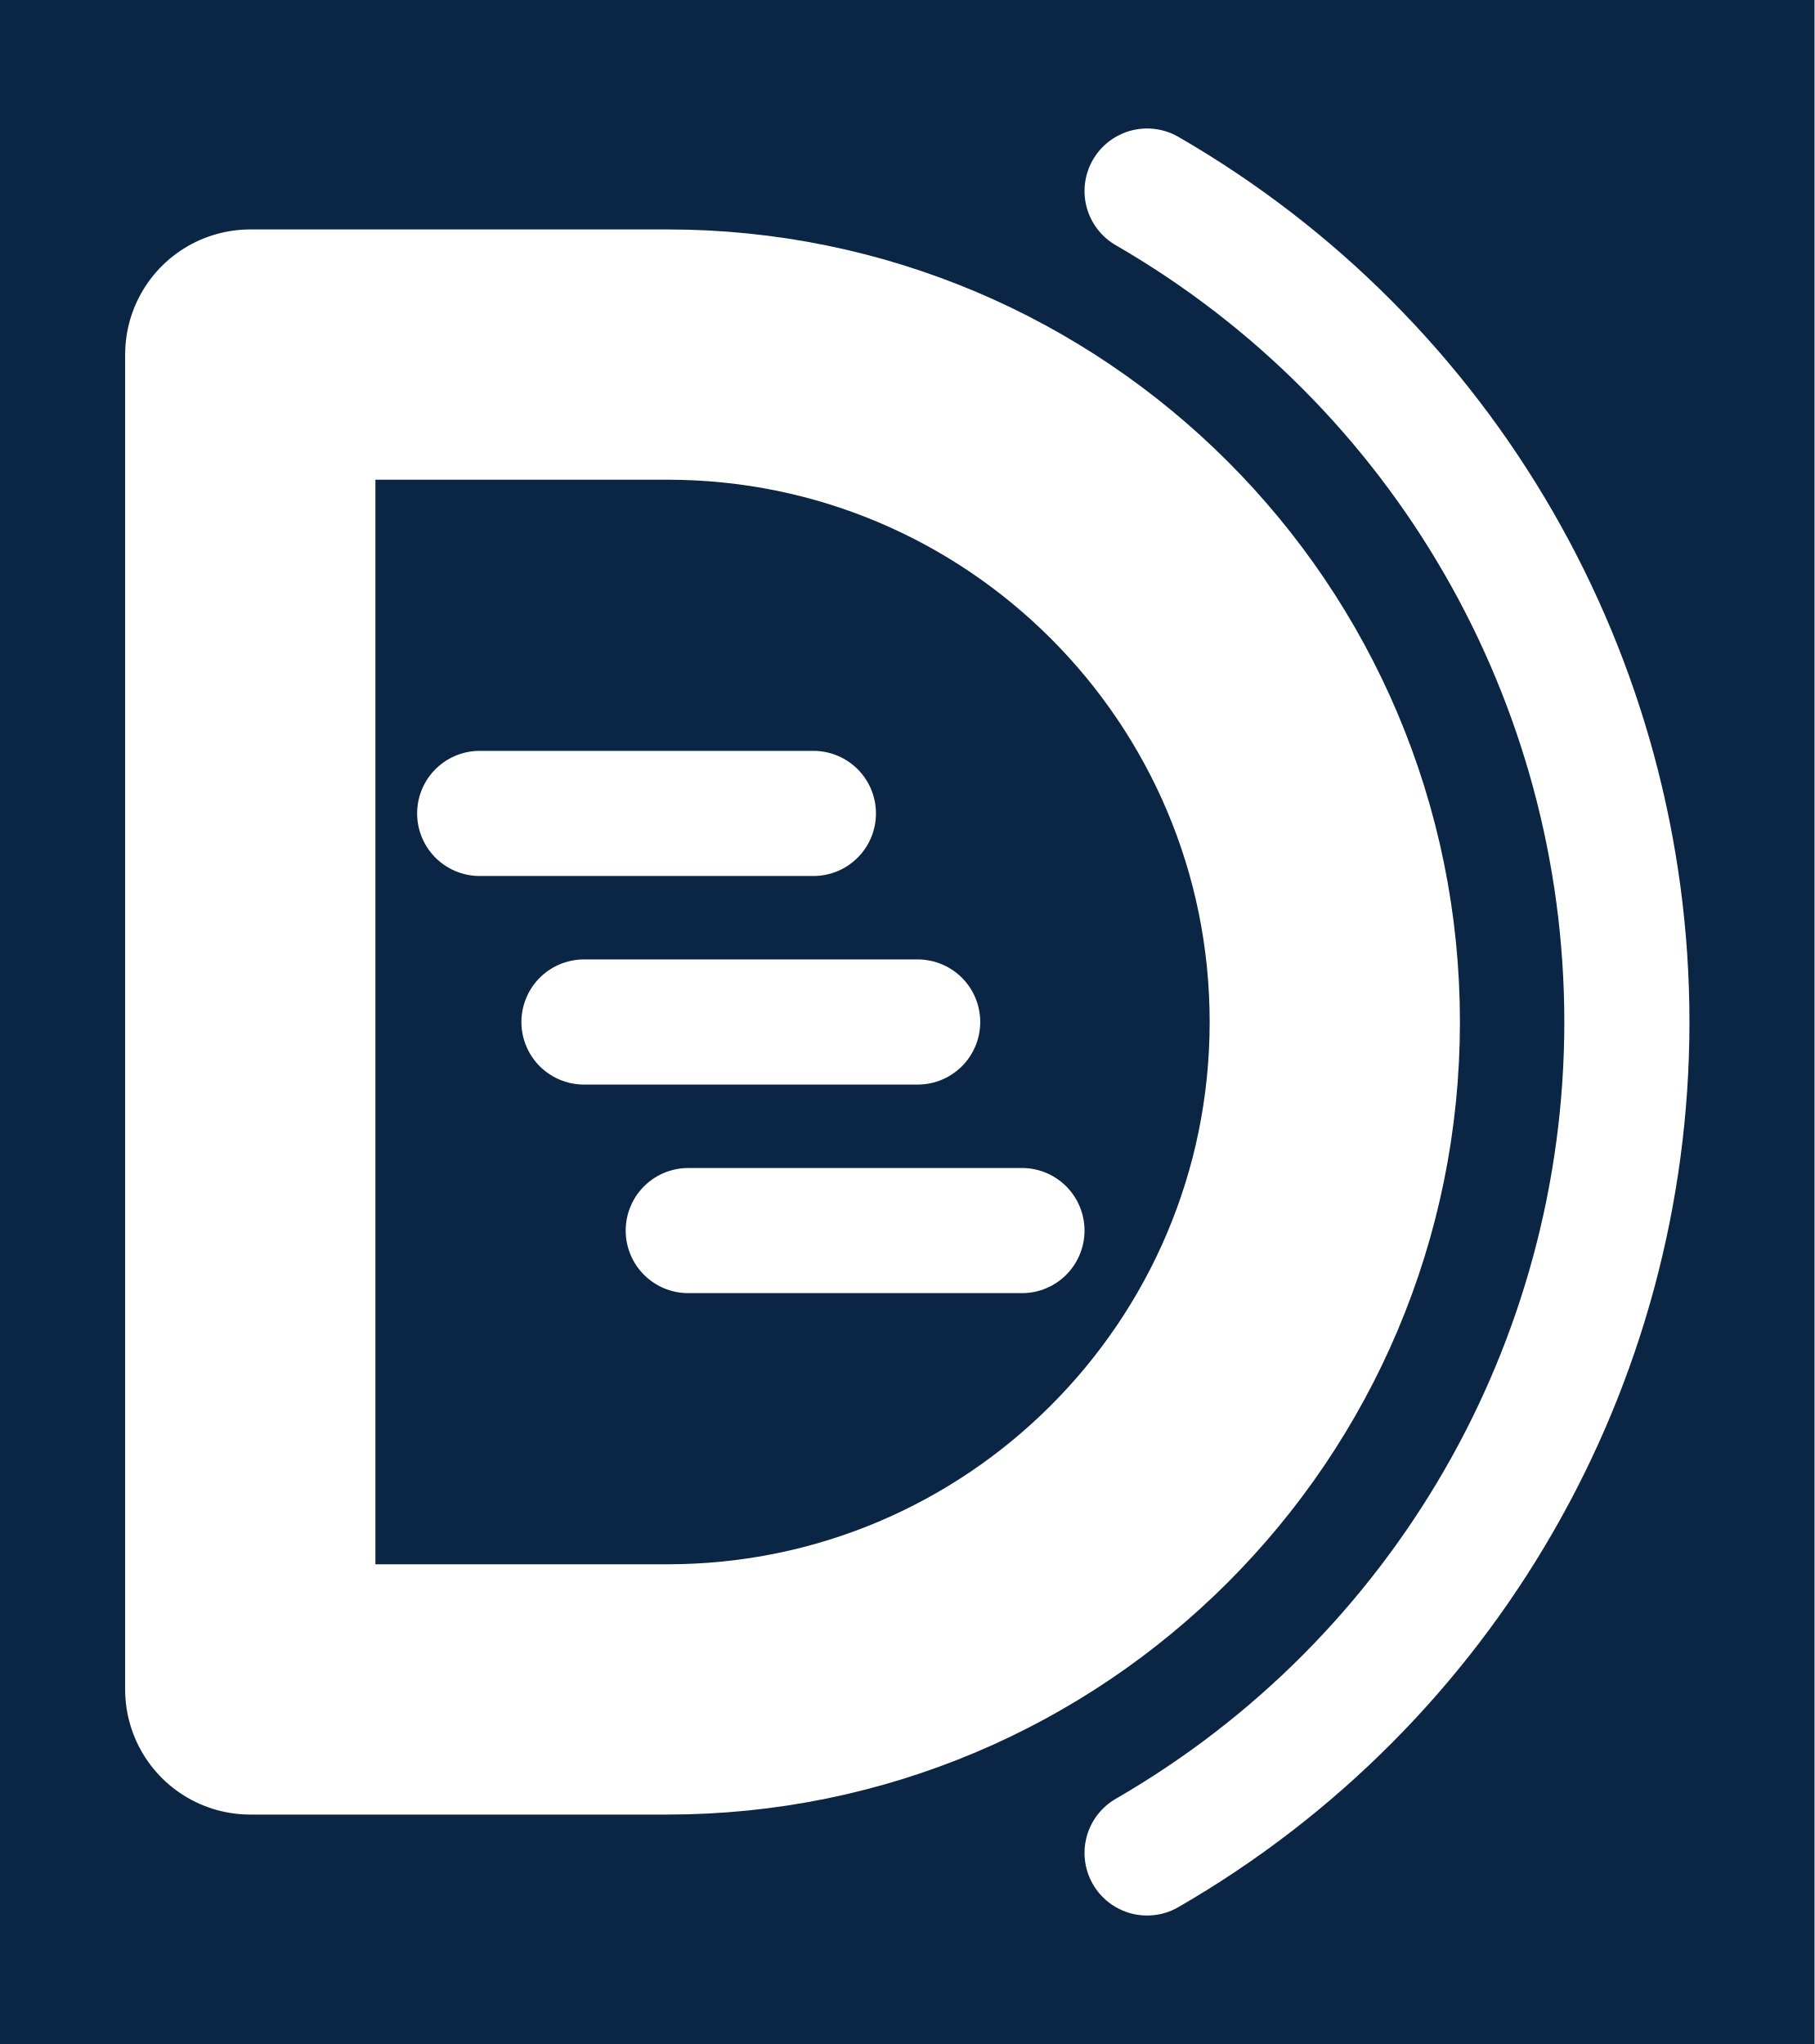
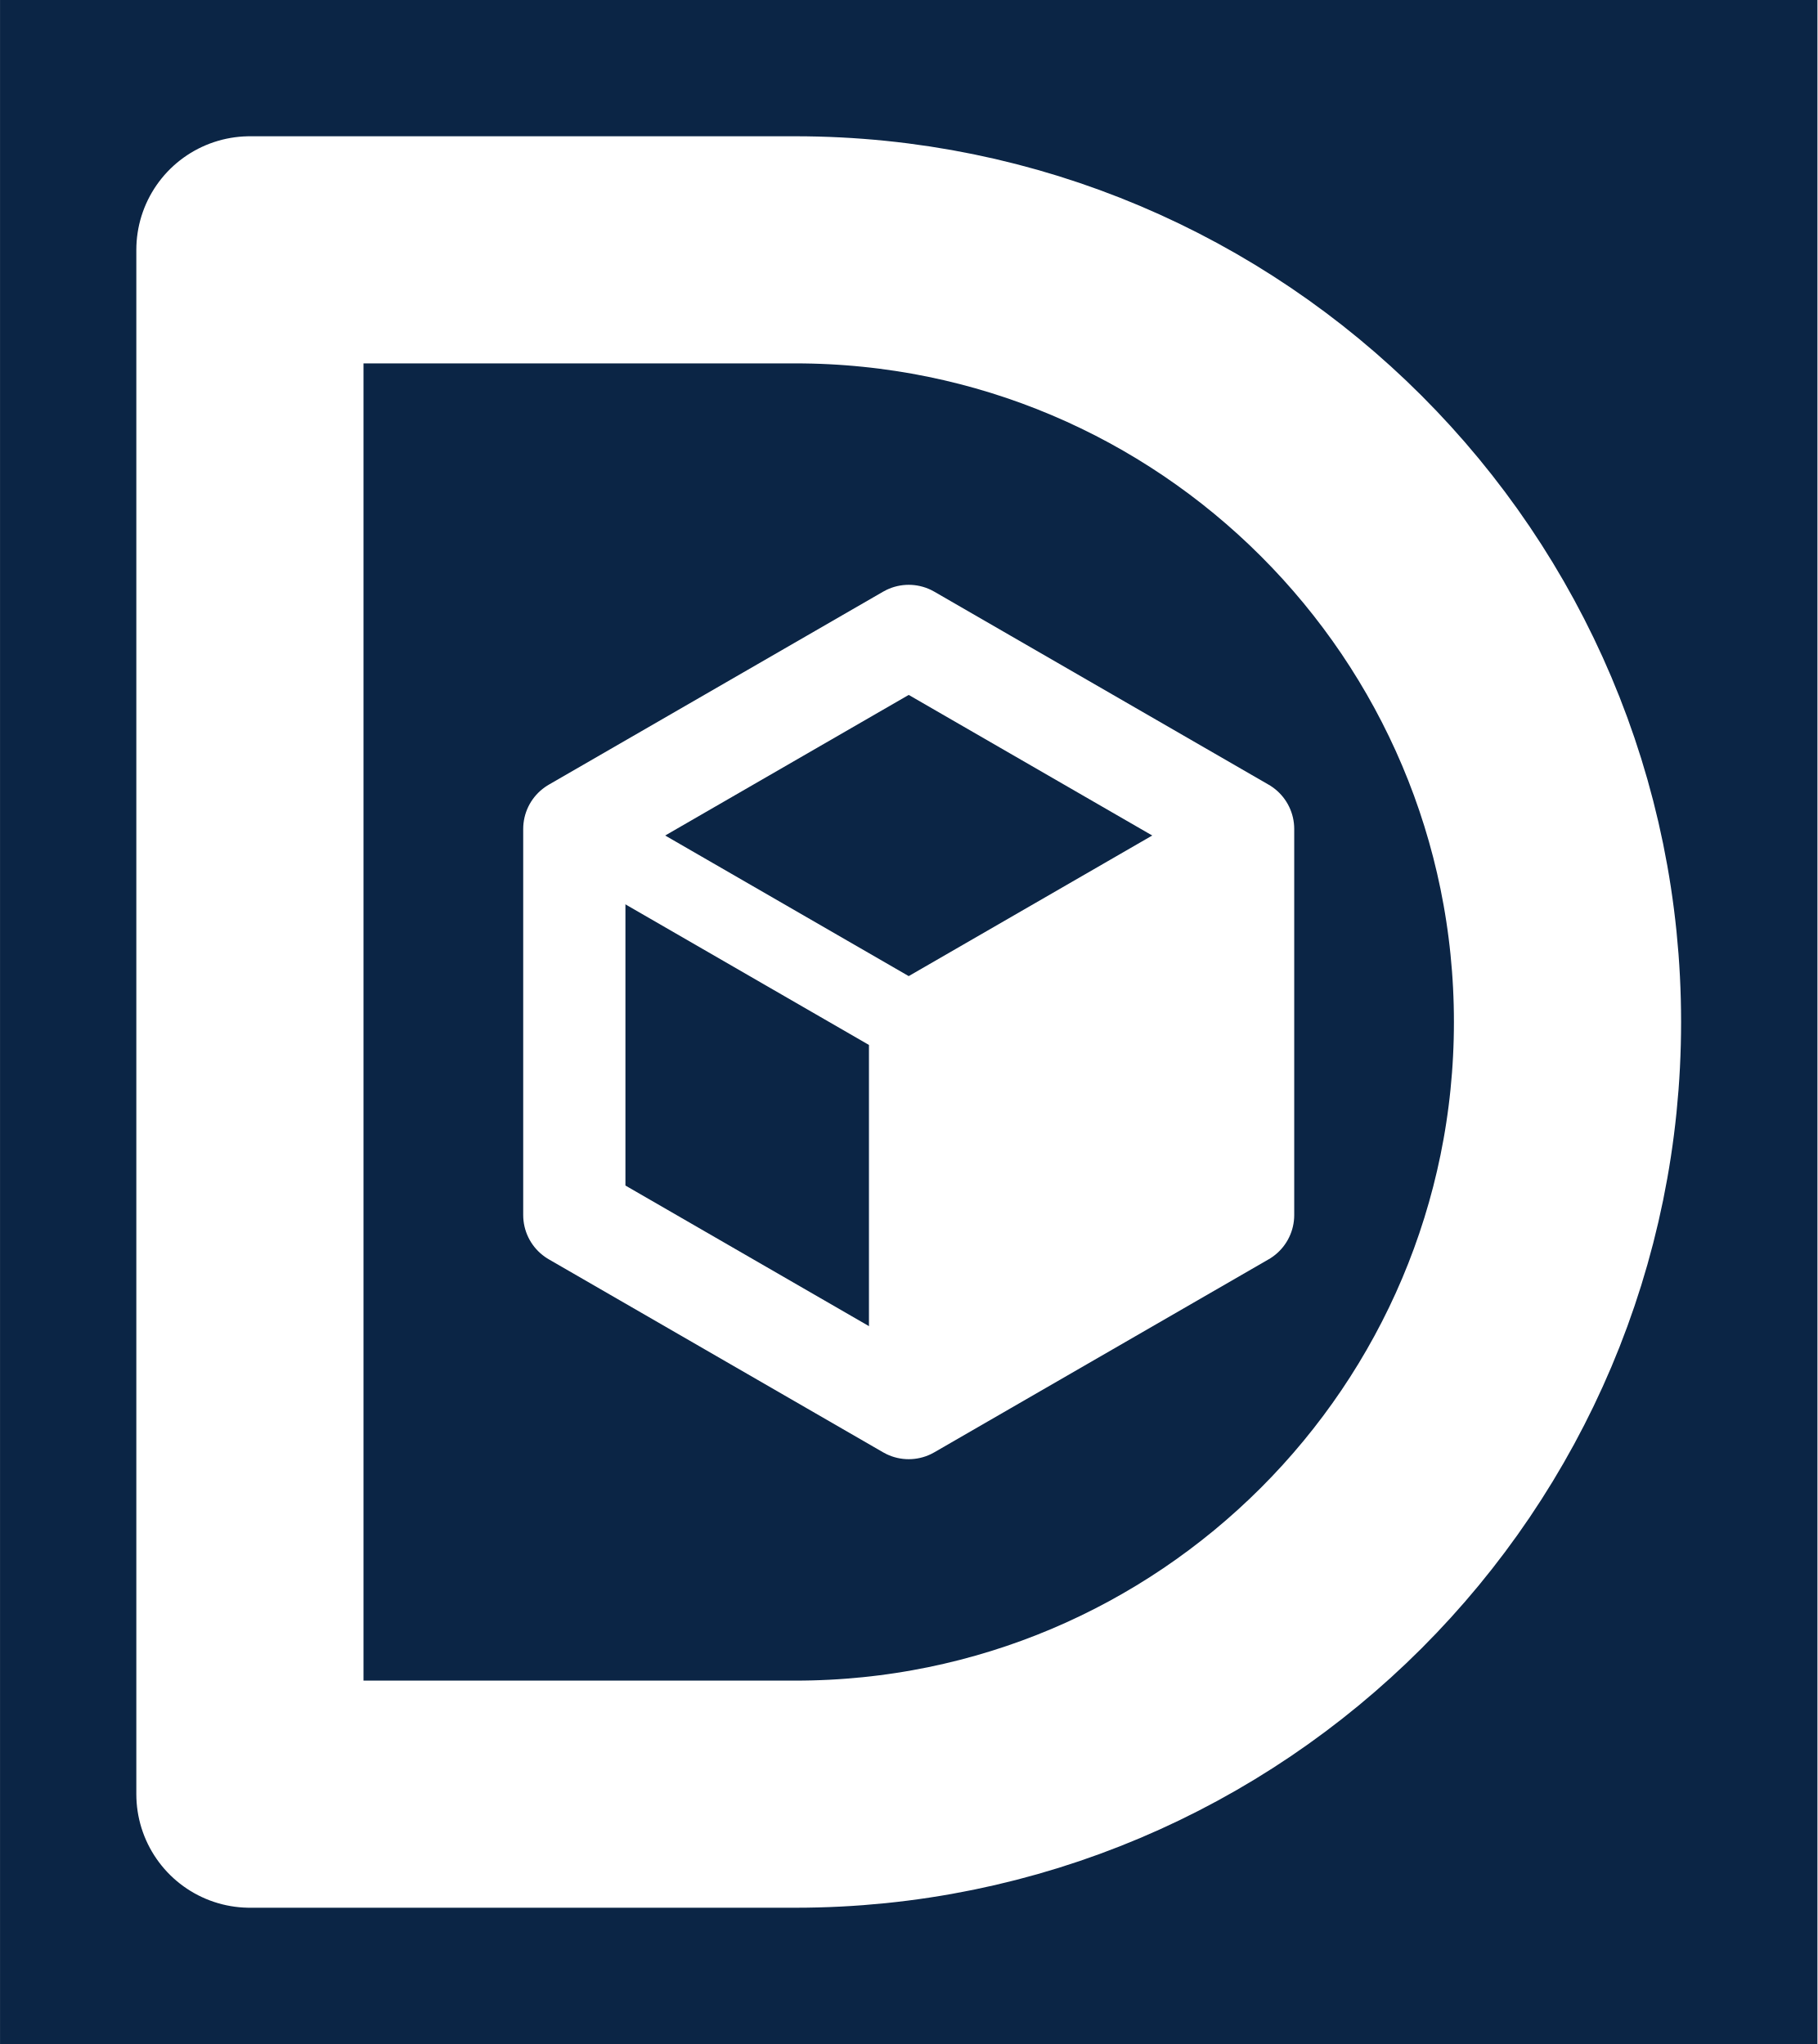
- <svg xmlns="http://www.w3.org/2000/svg" viewBox="14 1 87 98" width="106.53" height="120" role="img" aria-label="Datta Consulting Group">
-   <rect x="14" y="1" width="87" height="98" fill="#0B2545" />
-   <g fill="none" stroke-linecap="round" stroke-linejoin="round">
-     <path d="M26 18H46A32 32 0 0 1 46 82H26Z" stroke="#FFFFFF" stroke-width="12" />
-     <path d="M37 40H53M42 50H58M47 60H63" stroke="#FFFFFF" stroke-width="6" />
-     <path d="M69 10.16A46 46 0 0 1 69 89.84" stroke="#FFFFFF" stroke-width="6" />
+ <svg xmlns="http://www.w3.org/2000/svg" viewBox="13 5 80 90" width="106.67" height="120" role="img" aria-label="Datta Consulting Group">
+   <rect x="13" y="5" width="80" height="90" fill="#0B2545" />
+   <g stroke-linecap="round" stroke-linejoin="round">
+     <path d="M24 16H48A34 34 0 0 1 48 84H24Z" fill="none" stroke="#FFFFFF" stroke-width="10" />
+     <path d="M53 50L67.72 41.5L67.72 58.5L53 67Z" fill="#FFFFFF" />
+     <path d="M53 33L67.72 41.5L67.72 58.5L53 67L38.28 58.5L38.28 41.5Z" fill="none" stroke="#FFFFFF" stroke-width="4.5" />
+     <path d="M38.28 41.5L53 50L67.72 41.5M53 50L53 67" fill="none" stroke="#FFFFFF" stroke-width="3.5" />
  </g>
</svg>
